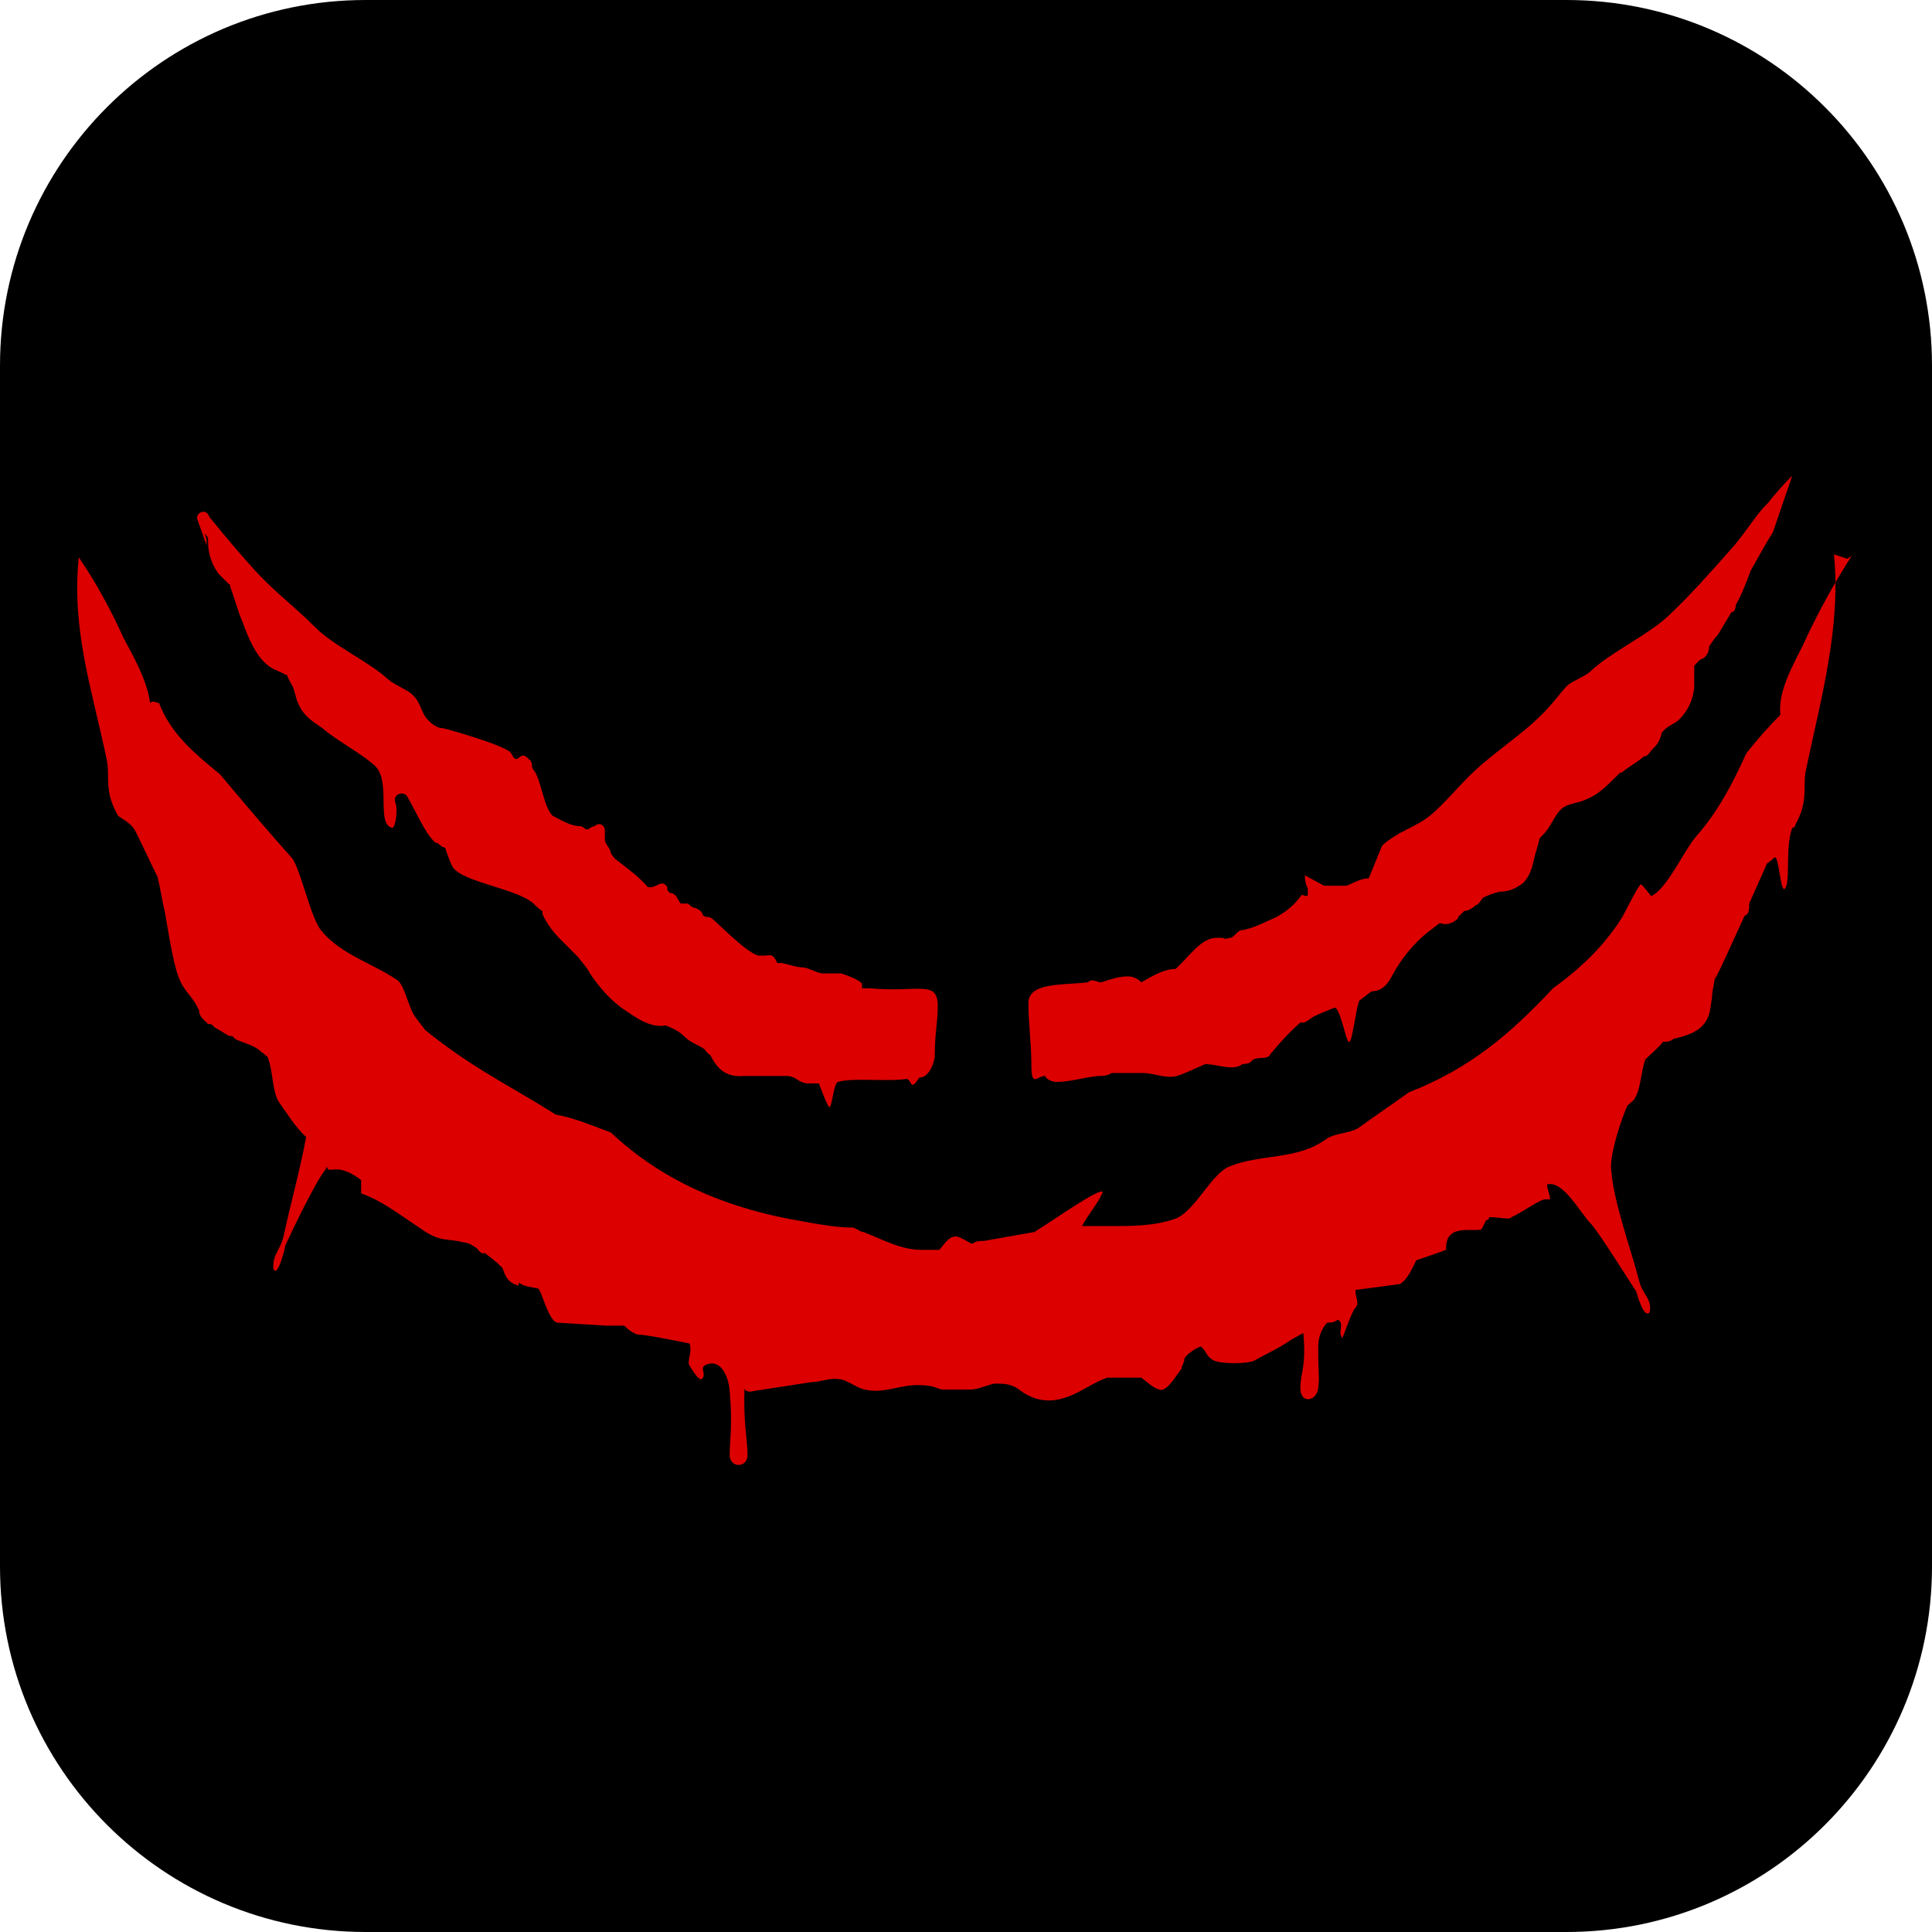
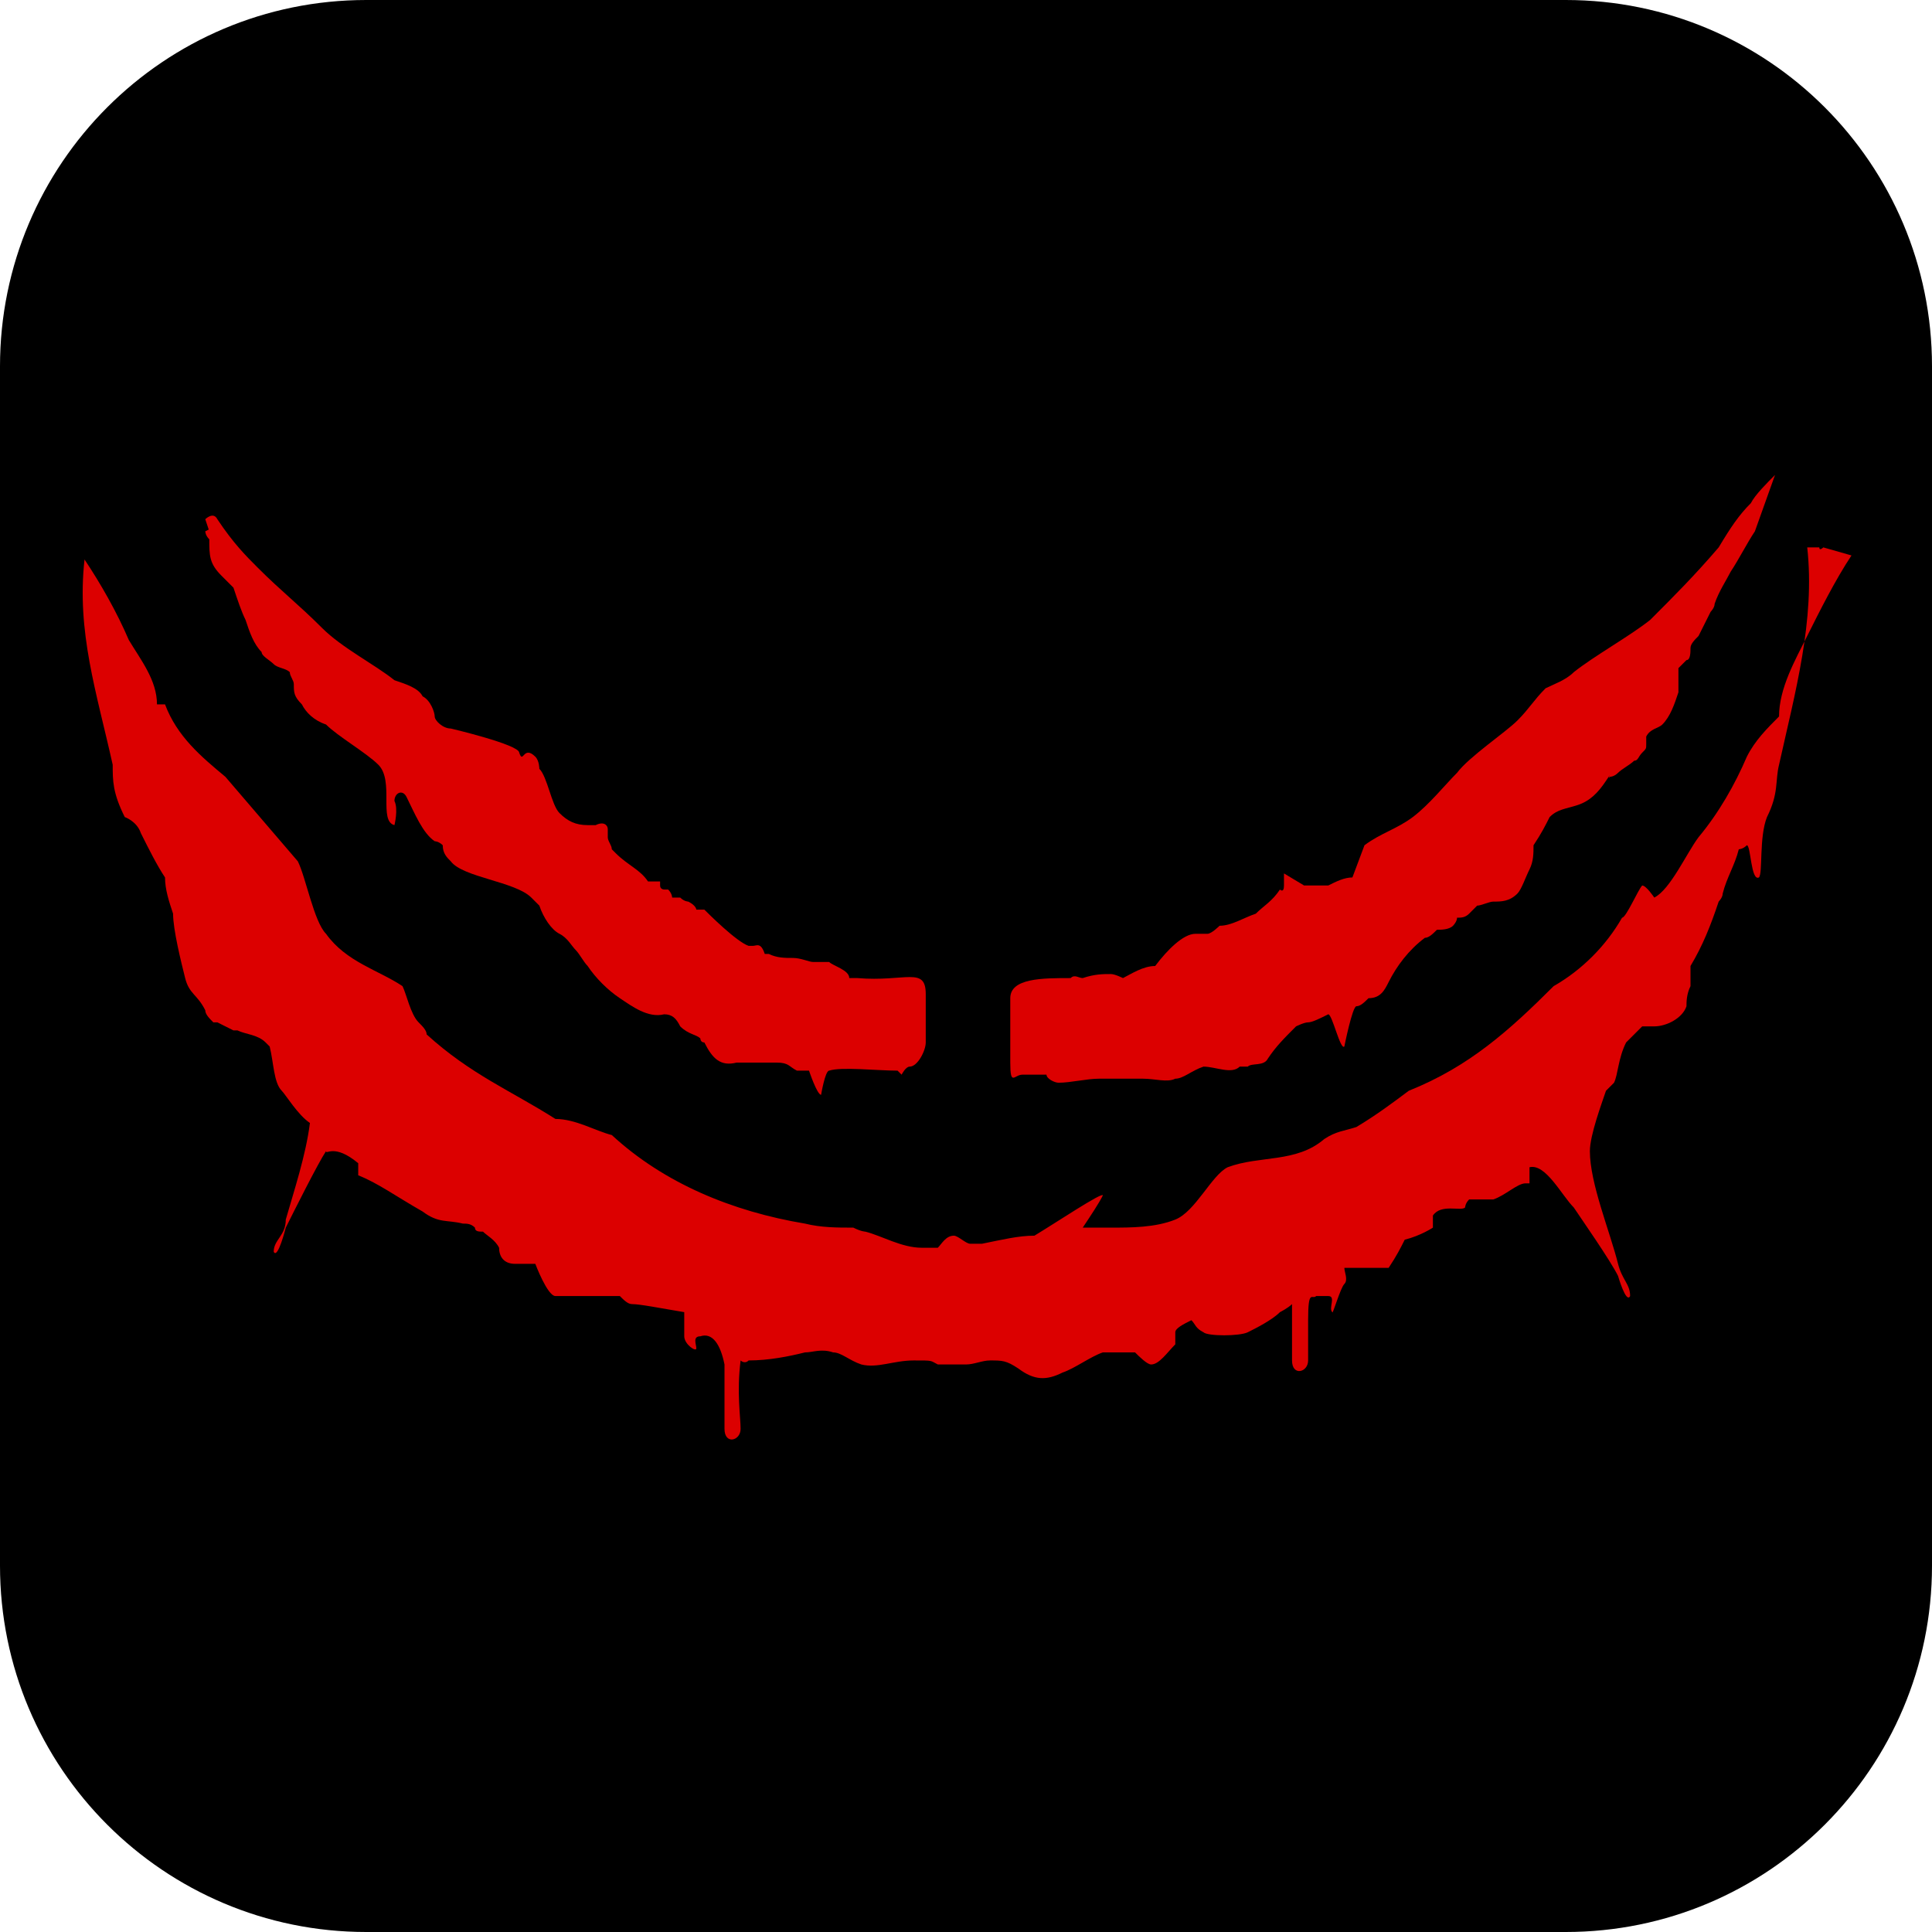
- <svg xmlns="http://www.w3.org/2000/svg" id="Layer_1" version="1.1" viewBox="0 0 130 130">
+ <svg xmlns="http://www.w3.org/2000/svg" id="Layer_1" version="1.1" viewBox="0 0 48 48">
  <defs>
    <style>
      .st0 {
        fill: #dc0000;
      }
    </style>
  </defs>
-   <rect y="0" width="130" height="130" rx="24.6" ry="24.6" />
+   <rect width="48" height="48" rx="9.1" ry="9.1" />
  <g>
-     <path class="st0" d="M70.3,72.3c0,.3.5.5.8.5.9,0,1.8-.3,2.8-.4.3,0,.6,0,.9-.2.2,0,.3,0,.5,0,0,0,0,0,.2,0h1.4c.8,0,1.5.4,2.3.2.6-.2,1.2-.5,1.9-.8.8,0,1.9.5,2.5,0,0,0,.5,0,.6-.2.4-.4,1.1,0,1.3-.5.6-.7,1.1-1.3,2-2.1h0s.2,0,.2,0c.2,0,.5-.3.7-.4.4-.2.9-.4,1.4-.6.4,0,.8,2.5,1,2.3.2,0,.5-2.7.7-2.8.3-.2.5-.4.8-.6.7,0,1.1-.5,1.4-1.1.6-1.1,1.4-2.1,2.4-2.9.3-.2.5-.4.8-.6.4.2.9,0,1.2-.3,0-.2.3-.3.4-.5.3,0,.6-.2.8-.4.2,0,.3-.3.5-.5.4-.2.7-.3,1.1-.4.6,0,1.1-.2,1.6-.6.4-.4.6-1,.7-1.5s.3-1,.4-1.5c0,0,0,0,.2-.2.5-.5.7-1.1,1.1-1.6.5-.6,1.2-.5,1.8-.8.8-.3,1.4-.9,2-1.5s.2-.2.3-.3c.2,0,.3-.2.5-.3.4-.3.8-.5,1.1-.8.3,0,.4-.3.6-.5s.3-.3.4-.5.2-.4.2-.6c0,0,0,0,.2-.2.3-.3.7-.4,1-.7.6-.6.9-1.3,1-2.1,0-.5,0-1,0-1.5.2-.2.3-.4.6-.5.3-.2.4-.5.4-.8.2-.3.4-.6.6-.8.3-.5.6-1,.9-1.5.2,0,.3-.3.3-.5.4-.7.7-1.5,1-2.3.5-.9,1-1.8,1.5-2.6l1.3-3.8c-.6.6-1.3,1.4-1.6,1.8-.9.9-1.3,1.7-2.3,2.9-1.6,1.8-2.9,3.3-4.5,4.8-1.3,1.2-3.8,2.4-5.1,3.6-.5.5-1.4.7-1.8,1.2-.7.8-1,1.3-2,2.2-.8.8-3.2,2.5-4.1,3.4-.9.8-2,2.2-3,3s-2.1,1-3.2,2l-.9,2.2c-.5,0-1,.3-1.5.5h-.5c-.3,0-.7,0-1,0l-1.3-.7q0,.5.2.9v.4c0,.2-.4,0-.4,0-.5.7-1,1.1-1.7,1.5-.7.3-1.6.8-2.4.9-.2,0-.5.5-.7.5-1,.2.2,0-.9,0s-1.8,1.2-2.8,2.1h0c-.8,0-1.6.5-2.3.9h0c-.2-.2-.5-.4-.9-.4-.6,0-1.2.2-1.8.4-.3,0-.6-.3-.9,0-1.8.2-4,0-4,1.4s.2,2.7.2,4.2.4.7.9.7v.3Z" />
-     <path class="st0" d="M13.7,35.7h0c0,.2.2.3.3.5v.2c0,.8.2,1.5.7,2.2.2.2.4.4.7.7,0,0,.1,0,.1.2.3.8.5,1.6.8,2.3.3.8.6,1.6,1.1,2.3.2.3.5.6.8.8s.7.3,1,.5h.1c.1.3.3.6.4.8.2.5.2.9.5,1.4.3.6.9,1,1.5,1.4h0c.9.8,2.8,1.8,3.6,2.6,1,1.1,0,3.9,1.1,4.1.2,0,.4-1.2.2-1.7-.2-.6.6-.8.8-.4.6,1,1.2,2.5,1.9,3.1.2,0,.3.2.5.3,0,0,.2,0,.2.2.2.5.3.9.5,1.2.8,1,4.3,1.4,5.4,2.4.2.2.4.4.6.5v.2c.3.7.8,1.3,1.3,1.8s.7.7,1.1,1.1c.3.4.6.7.8,1.1.6.9,1.3,1.7,2.1,2.3.9.6,1.9,1.4,3,1.2h0c.5.2.9.4,1.2.7.5.5,1,.6,1.4.9,0,0,.2.3.4.4.5,1,1.1,1.5,2.3,1.4h2.8c.7,0,.7.4,1.4.5.2,0,.6,0,.8,0,0,0,.6,1.6.7,1.6.2,0,.3-1.7.6-1.7.9-.3,3.3,0,4.6-.2.2,0,.3.4.4.4.2,0,.4-.5.5-.5.6,0,1-1,1-1.5,0-1.5.2-2.2.2-3.3,0-1.8-1.3-.9-4.6-1.2h-.2s-.2,0-.3,0c0,0,0-.2,0-.3-.2-.3-1.1-.6-1.4-.7-.4,0-.8,0-1.2,0s-.8-.3-1.3-.4c-.5,0-1-.2-1.5-.3h0s-.2,0-.3,0h0c-.3-.7-.5-.5-.9-.5h-.4c-.9-.3-2.7-2.2-3.1-2.5-.3-.2-.3,0-.6-.2h0c0,0,0-.3-.5-.5-.2,0-.4-.2-.5-.3h-.2c0,0-.2,0-.3,0,0,0-.2-.3-.3-.5,0,0-.2-.2-.3-.2h0c-.2,0-.3-.2-.3-.3s0-.2-.2-.3c-.2-.2-.6.2-.9.2,0,0-.2,0-.2,0-.6-.7-1.3-1.2-2.2-1.9h0c0,0-.2-.2-.3-.4,0-.3-.4-.6-.4-.9v-.6c0-.4-.4-.6-.7-.3h0c0,0-.2,0-.4.2,0,0-.2,0-.2,0s-.2-.2-.3-.2c-.7,0-1.3-.4-1.9-.7h0c-.6-.5-.8-2.5-1.3-3.1-.2-.2,0-.5-.3-.7-.7-.8-.7.6-1.2-.4-.2-.5-4.5-1.7-4.6-1.7-.5,0-1-.5-1.2-.8h0c-.2-.3-.4-1-.7-1.3-.4-.5-1.2-.7-1.8-1.2-1.3-1.2-3.6-2.2-4.9-3.5-1.6-1.6-2.8-2.4-4.3-4.1-.8-.9-1.5-1.7-2.8-3.3,0,0,0,0-.1-.2-.3-.4-.9,0-.7.4l.6,1.7v-.4Z" />
-     <path class="st0" d="M124.6,37.4c-1.1,1.7-2.2,3.7-3,5.4-.7,1.6-2,3.5-1.8,5.3-.8.8-1.6,1.7-2.3,2.6-.9,2-1.9,3.9-3.3,5.5-.9,1-2,3.6-3.1,4.1,0,0-.6-.8-.7-.8-.3.3-1.2,2.2-1.3,2.3h0c-1.2,1.9-2.8,3.4-4.6,4.7-2.9,3.1-5.6,5.4-9.7,7-1.1.8-2.3,1.6-3.4,2.4-.7.4-1.4.3-2.1.7h0c-2,1.5-4.4,1-6.6,1.9-1.2.5-2.3,3-3.6,3.5-1.4.5-2.9.5-4.3.5s-1.4,0-2,0c.5-.9,1.2-1.7,1.4-2.3-.2-.3-3.3,1.9-4.6,2.7-1.1.2-2.3.4-3.4.6-.3,0-.5,0-.8.2-.4-.2-.8-.5-1.1-.5-.5,0-.8.6-1.1.9h-1.2c-1.4,0-2.6-.7-3.9-1.2-.2,0-.4-.2-.7-.3-1.1,0-2.2-.2-3.3-.4-4.9-.8-9.4-2.6-13-6-1.1-.4-2.5-1-3.7-1.2-3-1.9-5.6-3.1-8.8-5.7-.2-.3-.4-.5-.6-.8-.5-.6-.7-2-1.2-2.5-1.7-1.2-3.8-1.7-5.2-3.4-.7-.9-1.3-3.8-1.9-4.8-1.7-1.9-3.3-3.8-4.9-5.7-1.7-1.4-3.3-2.7-4.1-4.8-.2,0-.4-.2-.6,0-.2-1.5-1.1-3.1-1.8-4.4-.8-1.8-1.9-3.8-3-5.4-.5,4.9.9,8.9,1.9,13.7.2,1.1-.2,2,.7,3.6,0,.2.8.4,1.2,1.1.5,1,1,2.1,1.5,3.1.2.8.3,1.6.5,2.4.2,1.1.5,3.2.9,4.3.4,1.1.9,1.2,1.4,2.3,0,.4.3.6.6.9.1,0,.3,0,.4.2l1,.6h.1s.2,0,.3.2c.6.3,1.3.4,1.8.9.1,0,.2.2.4.3.4,1,.3,2.4.8,3.1.3.4,1.1,1.7,1.8,2.3-.4,2.2-1.1,4.7-1.5,6.6-.2,1-.8,1.3-.7,2.3.3.6.8-1.5.8-1.6.5-1.1,2.1-4.4,2.7-5.1,0,0,0,0,.1-.2h0c.1.6.6-.4,2.3.9v.9c1.4.5,2.4,1.3,4.2,2.5,1.2.8,1.6.5,2.7.8.3,0,.6.2.9.4.2.3.4.4.5.3.4.3.8.6,1.2,1,.2.5.3,1,1.1,1.2v-.2c.4.3.9.3,1.3.4.2,0,.7,2.2,1.3,2.3l3.3.2h1.2c.3.3.6.5.9.6.5,0,2,.3,3.5.6.2.6-.2,1.2,0,1.5s.7,1.2.9.8c.2-.4-.3-.7.3-.9.8-.3,1.4.6,1.5,1.8.2,2.3,0,3.3,0,4.3,0,.9,1.2.9,1.2,0s-.3-2.4-.2-4.5c0,.2.3.3.6.2,1.3-.2,2.6-.4,3.9-.6.6,0,1.2-.3,1.8-.2.6,0,1.2.6,1.8.7,1.2.3,2.3-.3,3.5-.3s1.2.2,1.7.3c.6,0,1.2,0,1.9,0,.5,0,1.1-.3,1.6-.4.7,0,1.2,0,1.8.5,1,.7,2,.8,3.1.4.9-.3,1.8-1,2.7-1.3h2.3c.4.3.8.7,1.2.8.5.2,1.1-.9,1.5-1.4,0-.2.2-.4.2-.7.2-.3.6-.6,1.1-.8h0c.4.3.3.6.8.9.4.3,2.5.3,2.9,0,.5-.3,1.6-.8,2.3-1.3,0,0,.5-.3.9-.5.2,2.4-.2,2.6-.2,3.7s1.1.9,1.2,0,0-.5,0-2.8c0-.7.3-1.3.6-1.6.2,0,.5,0,.7-.2h0c.5.2,0,.8.3,1.2,0,.3.6-1.7.9-2s0-.7,0-1.2l3-.4c.5-.3.8-1,1.1-1.6,1.2-.4,2-.7,2-.7,0-.2,0-.6.2-.9.5-.7,1.9-.3,2.2-.5,0,0,.2-.4.3-.6,0,0,.2,0,.2-.2.8,0,1.4.2,1.5,0,.7-.3,1.6-1,2.2-1.2,0,0,.3,0,.4,0,0-.3-.2-.7-.2-1,1.1-.3,2.2,1.9,3,2.7.6.7,2.4,3.6,3,4.5,0,0,.5,1.9.9,1.4.2-.9-.5-1.2-.7-2.1-.6-2.3-1.8-5.5-1.9-7.7,0-1.1.7-3.2,1.1-4.1.2-.2.4-.3.5-.5.4-.6.4-1.7.7-2.6.4-.4.9-.8,1.2-1.2.2,0,.5,0,.7-.2.9-.2,1.9-.5,2.3-1.4.2-.4.2-.9.3-1.4,0-.5.2-1,.2-1.6s0,.5,0,.4c.7-1.4,1.3-2.8,2-4.3.2,0,.3-.3.3-.6v-.2c.4-.9.8-1.8,1.2-2.7,0,0,.3-.2.5-.4.3-.2.4,2.4.7,2.1.4-.4,0-2.8.5-4.1,0,0,.2,0,.2-.2.9-1.6.5-2.5.7-3.6,1-4.8,2.4-9.7,1.9-14.6l.9.3Z" />
+     <path class="st0" d="M26,26.7c0,.1.2.2.3.2.3,0,.7-.1,1-.1.1,0,.2,0,.3,0h.8c.3,0,.6.1.8,0,.2,0,.4-.2.7-.3.3,0,.7.2.9,0,0,0,.2,0,.2,0,.1-.1.4,0,.5-.2.2-.3.4-.5.7-.8h0c0,0,.2-.1.3-.1.1,0,.3-.1.5-.2.1,0,.3.9.4.8,0,0,.2-1,.3-1,.1,0,.2-.1.3-.2.3,0,.4-.2.5-.4.2-.4.5-.8.9-1.1.1,0,.2-.1.3-.2.1,0,.3,0,.4-.1,0,0,.1-.1.1-.2.1,0,.2,0,.3-.1,0,0,.1-.1.2-.2.1,0,.3-.1.4-.1.2,0,.4,0,.6-.2.1-.1.2-.4.3-.6s.1-.4.1-.6h0c.2-.3.3-.5.4-.7.2-.2.4-.2.7-.3.3-.1.5-.3.7-.6s0,0,.1-.1c0,0,.1,0,.2-.1.1-.1.3-.2.4-.3.1,0,.1-.1.2-.2s.1-.1.1-.2,0-.1,0-.2h0c.1-.2.3-.2.4-.3.2-.2.3-.5.4-.8v-.6c0,0,.1-.1.2-.2.1,0,.1-.2.1-.3,0-.1.1-.2.2-.3.1-.2.2-.4.3-.6,0,0,.1-.1.1-.2.1-.3.3-.6.4-.8.2-.3.4-.7.6-1l.5-1.4c-.2.2-.5.5-.6.7-.3.3-.5.6-.8,1.1-.6.7-1.1,1.2-1.7,1.8-.5.4-1.4.9-1.9,1.3-.2.2-.5.3-.7.4-.3.3-.4.5-.7.8-.3.3-1.2.9-1.5,1.3-.3.3-.7.8-1.1,1.1s-.8.4-1.2.7l-.3.8c-.2,0-.4.1-.6.2h-.6l-.5-.3c0,.1,0,.2,0,.3h0c0,.2-.1.1-.1.1-.2.3-.4.4-.6.6-.3.1-.6.3-.9.3,0,0-.2.2-.3.2-.4,0,0,0-.3,0s-.7.4-1,.8h0c-.3,0-.6.2-.8.3h0c0,0-.2-.1-.3-.1-.2,0-.4,0-.7.1-.1,0-.2-.1-.3,0-.7,0-1.5,0-1.5.5s0,1,0,1.6.1.3.3.3h0c0,.1,0,0,0,0Z" />
+     <path class="st0" d="M5.1,13.2h0c0,0,0,.1.1.2h0c0,.4,0,.6.3.9,0,0,.1.1.3.3,0,0,0,0,0,0,.1.3.2.6.3.8.1.3.2.6.4.8,0,.1.2.2.3.3s.3.1.4.2h0c0,.1.1.2.1.3,0,.2,0,.3.2.5.1.2.3.4.6.5h0c.3.3,1,.7,1.3,1,.4.4,0,1.4.4,1.5,0,0,.1-.4,0-.6,0-.2.2-.3.3-.1.2.4.4.9.7,1.1,0,0,.1,0,.2.1,0,0,0,0,0,0,0,.2.1.3.2.4.3.4,1.6.5,2,.9,0,0,.1.1.2.2h0c.1.3.3.6.5.7s.3.3.4.4c.1.1.2.3.3.4.2.3.5.6.8.8.3.2.7.5,1.1.4h0c.2,0,.3.1.4.3.2.2.4.2.5.3,0,0,0,.1.1.1.2.4.4.6.8.5h1c.3,0,.3.1.5.2h.3s.2.6.3.6c0,0,.1-.6.2-.6.3-.1,1.2,0,1.7,0,0,0,.1.1.1.1,0,0,.1-.2.2-.2.2,0,.4-.4.4-.6,0-.6,0-.8,0-1.2,0-.7-.5-.3-1.7-.4h-.2c0-.2-.4-.3-.5-.4h-.4c-.1,0-.3-.1-.5-.1-.2,0-.4,0-.6-.1h-.1c-.1-.3-.2-.2-.3-.2h-.1c-.3-.1-1-.8-1.1-.9-.1,0-.1,0-.2,0h0s0-.1-.2-.2c0,0-.1,0-.2-.1h-.2s0-.1-.1-.2c0,0,0,0-.1,0h0c0,0-.1,0-.1-.1s0,0,0-.1c0,0-.2,0-.3,0h0c-.2-.3-.5-.4-.8-.7h0s0,0-.1-.1c0-.1-.1-.2-.1-.3v-.2c0-.1-.1-.2-.3-.1h0s0,0-.1,0h0s0,0-.1,0c-.3,0-.5-.1-.7-.3h0c-.2-.2-.3-.9-.5-1.1,0,0,0-.2-.1-.3-.3-.3-.3.2-.4-.1,0-.2-1.7-.6-1.7-.6-.2,0-.4-.2-.4-.3h0c0-.1-.1-.4-.3-.5-.1-.2-.4-.3-.7-.4-.5-.4-1.3-.8-1.8-1.3-.6-.6-1-.9-1.6-1.5-.3-.3-.6-.6-1-1.2h0c-.1-.2-.3,0-.3,0l.2.6h0c0-.1,0-.4,0-.4Z" />
+     <path class="st0" d="M46,13.8c-.4.6-.8,1.4-1.1,2-.3.6-.7,1.3-.7,2-.3.3-.6.6-.8,1-.3.7-.7,1.4-1.2,2-.3.4-.7,1.3-1.1,1.5,0,0-.2-.3-.3-.3-.1.1-.4.8-.5.8h0c-.4.7-1,1.3-1.7,1.7-1.1,1.1-2.1,2-3.6,2.6-.4.3-.8.6-1.3.9-.3.1-.5.1-.8.3h0c-.7.6-1.6.4-2.4.7-.4.2-.8,1.1-1.3,1.3-.5.2-1.1.2-1.6.2h-.7c.2-.3.4-.6.5-.8,0-.1-1.2.7-1.7,1-.4,0-.8.1-1.3.2-.1,0-.2,0-.3,0-.1,0-.3-.2-.4-.2-.2,0-.3.2-.4.3h-.4c-.5,0-1-.3-1.4-.4,0,0-.1,0-.3-.1-.4,0-.8,0-1.2-.1-1.8-.3-3.5-1-4.8-2.2-.4-.1-.9-.4-1.4-.4-1.1-.7-2.1-1.1-3.2-2.1,0-.1-.1-.2-.2-.3-.2-.2-.3-.7-.4-.9-.6-.4-1.4-.6-1.9-1.3-.3-.3-.5-1.4-.7-1.8-.6-.7-1.2-1.4-1.8-2.1-.6-.5-1.2-1-1.5-1.8,0,0-.1,0-.2,0,0-.6-.4-1.1-.7-1.6-.3-.7-.7-1.4-1.1-2-.2,1.8.3,3.3.7,5.1,0,.4,0,.7.3,1.3,0,0,.3.1.4.4.2.4.4.8.6,1.1,0,.3.1.6.2.9,0,.4.2,1.2.3,1.6.1.4.3.4.5.8,0,.1.1.2.2.3,0,0,.1,0,.1,0l.4.2h0s0,0,.1,0c.2.1.5.1.7.3,0,0,0,0,.1.1.1.4.1.9.3,1.1.1.1.4.6.7.8-.1.8-.4,1.7-.6,2.4,0,.4-.3.5-.3.8.1.2.3-.6.3-.6.2-.4.8-1.6,1-1.9h0c0,.1.2-.2.8.3v.3c.5.2.9.5,1.6.9.4.3.6.2,1,.3.1,0,.2,0,.3.1,0,.1.1.1.2.1.1.1.3.2.4.4,0,.2.1.4.4.4h0c.1,0,.3,0,.5,0,0,0,.3.8.5.8h1.2c0,0,.4,0,.4,0,.1.1.2.2.3.2.2,0,.7.1,1.3.2,0,.2,0,.4,0,.6s.3.4.3.3c0-.1-.1-.3.1-.3.3-.1.5.2.6.7,0,.8,0,1.2,0,1.6s.4.3.4,0-.1-.9,0-1.7c0,0,.1.1.2,0,.5,0,1-.1,1.4-.2.2,0,.4-.1.7,0,.2,0,.4.2.7.3.4.1.8-.1,1.3-.1s.4,0,.6.1h.7c.2,0,.4-.1.6-.1.3,0,.4,0,.7.2.4.3.7.3,1.1.1.3-.1.7-.4,1-.5h.8c.1.1.3.3.4.3.2,0,.4-.3.6-.5,0,0,0-.1,0-.3,0-.1.2-.2.4-.3h0c.1.1.1.2.3.3.1.1.9.1,1.1,0,.2-.1.6-.3.8-.5,0,0,.2-.1.3-.2,0,.9,0,1,0,1.4s.4.3.4,0,0-.2,0-1,.1-.5.2-.6c0,0,.2,0,.3,0h0c.2,0,0,.3.1.4,0,.1.2-.6.3-.7s0-.3,0-.4h1.1c.2-.3.3-.5.4-.7.4-.1.7-.3.7-.3,0,0,0-.2,0-.3.2-.3.7-.1.8-.2,0,0,0-.1.1-.2,0,0,0,0,0,0,.3,0,.5,0,.6,0,.3-.1.6-.4.8-.4h.1c0-.1,0-.3,0-.4.4-.1.8.7,1.1,1,.2.3.9,1.3,1.1,1.7,0,0,.2.7.3.5,0-.3-.2-.4-.3-.8-.2-.8-.7-2-.7-2.8,0-.4.3-1.2.4-1.5,0,0,.1-.1.2-.2.1-.2.1-.6.3-1,.1-.1.3-.3.4-.4,0,0,.2,0,.3,0,.3,0,.7-.2.8-.5,0-.1,0-.3.1-.5,0-.2,0-.4,0-.6s0,.2,0,.1c.3-.5.5-1,.7-1.6,0,0,.1-.1.1-.2h0c.1-.4.3-.7.4-1.1,0,0,.1,0,.2-.1.1,0,.1.9.3.8.1-.1,0-1,.2-1.5,0,0,0,0,0,0,.3-.6.2-.9.3-1.3.4-1.8.9-3.6.7-5.4h.3c0,.1.1,0,.1,0Z" />
  </g>
</svg>
